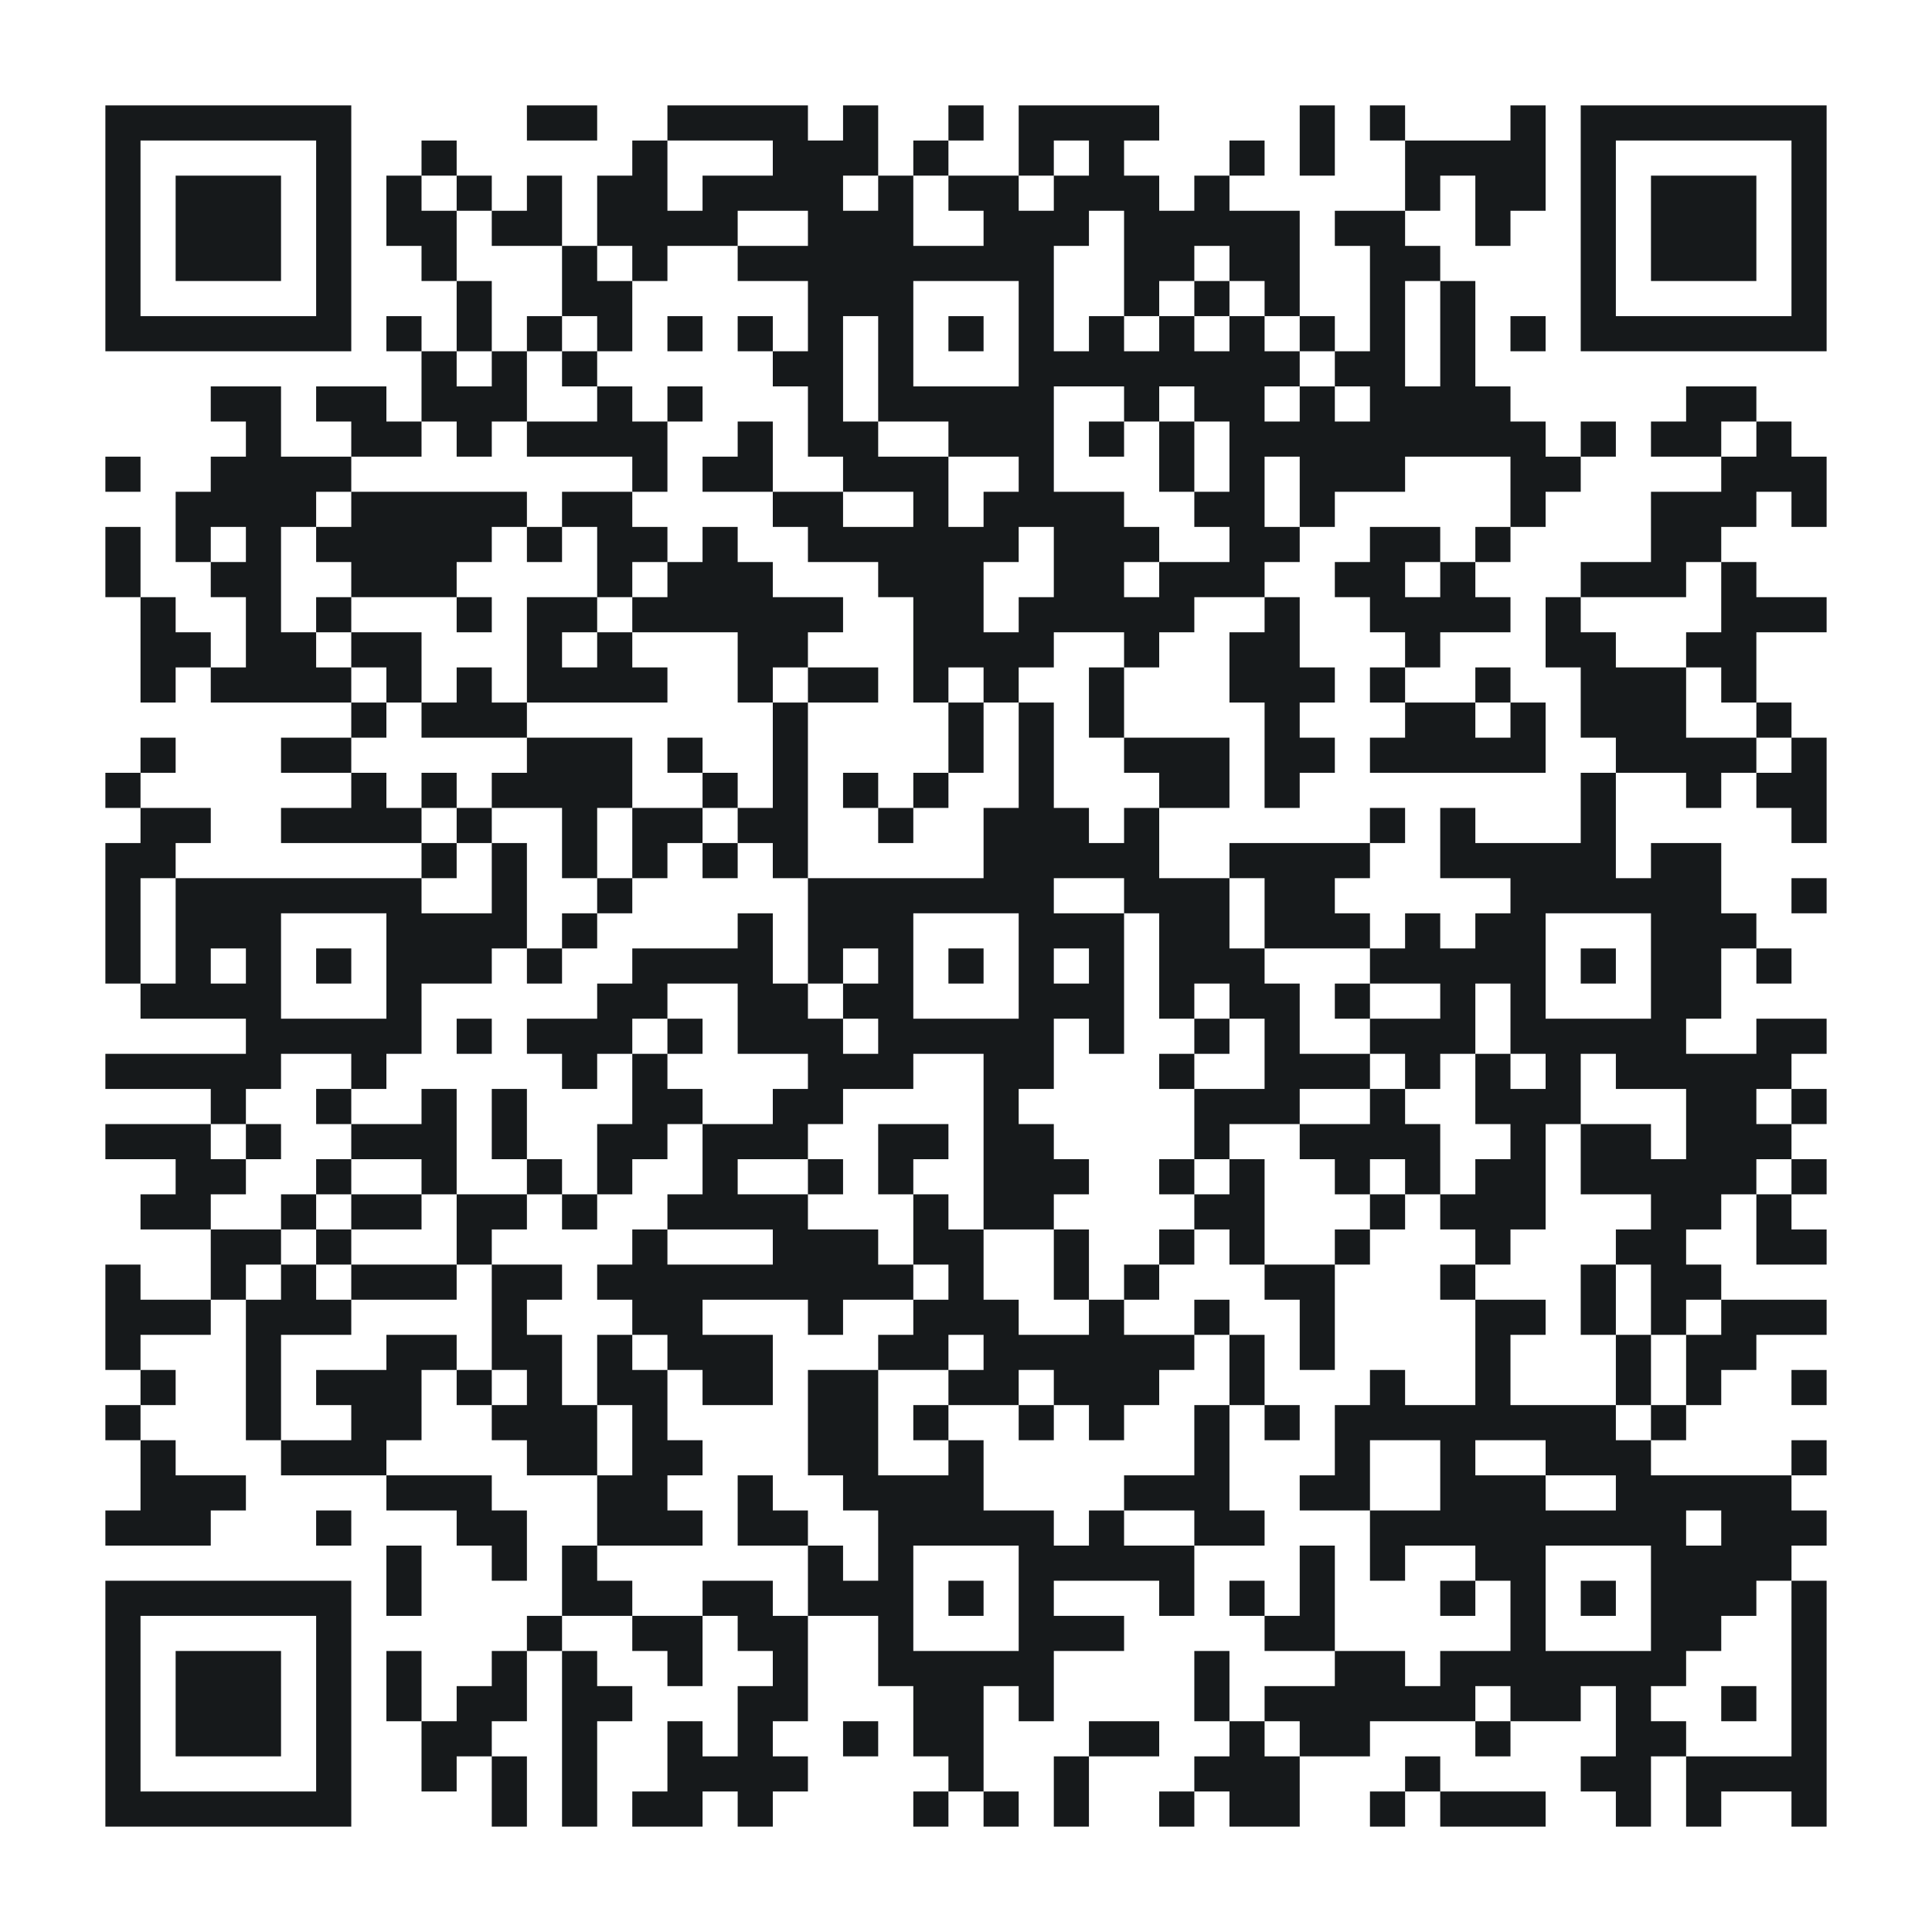
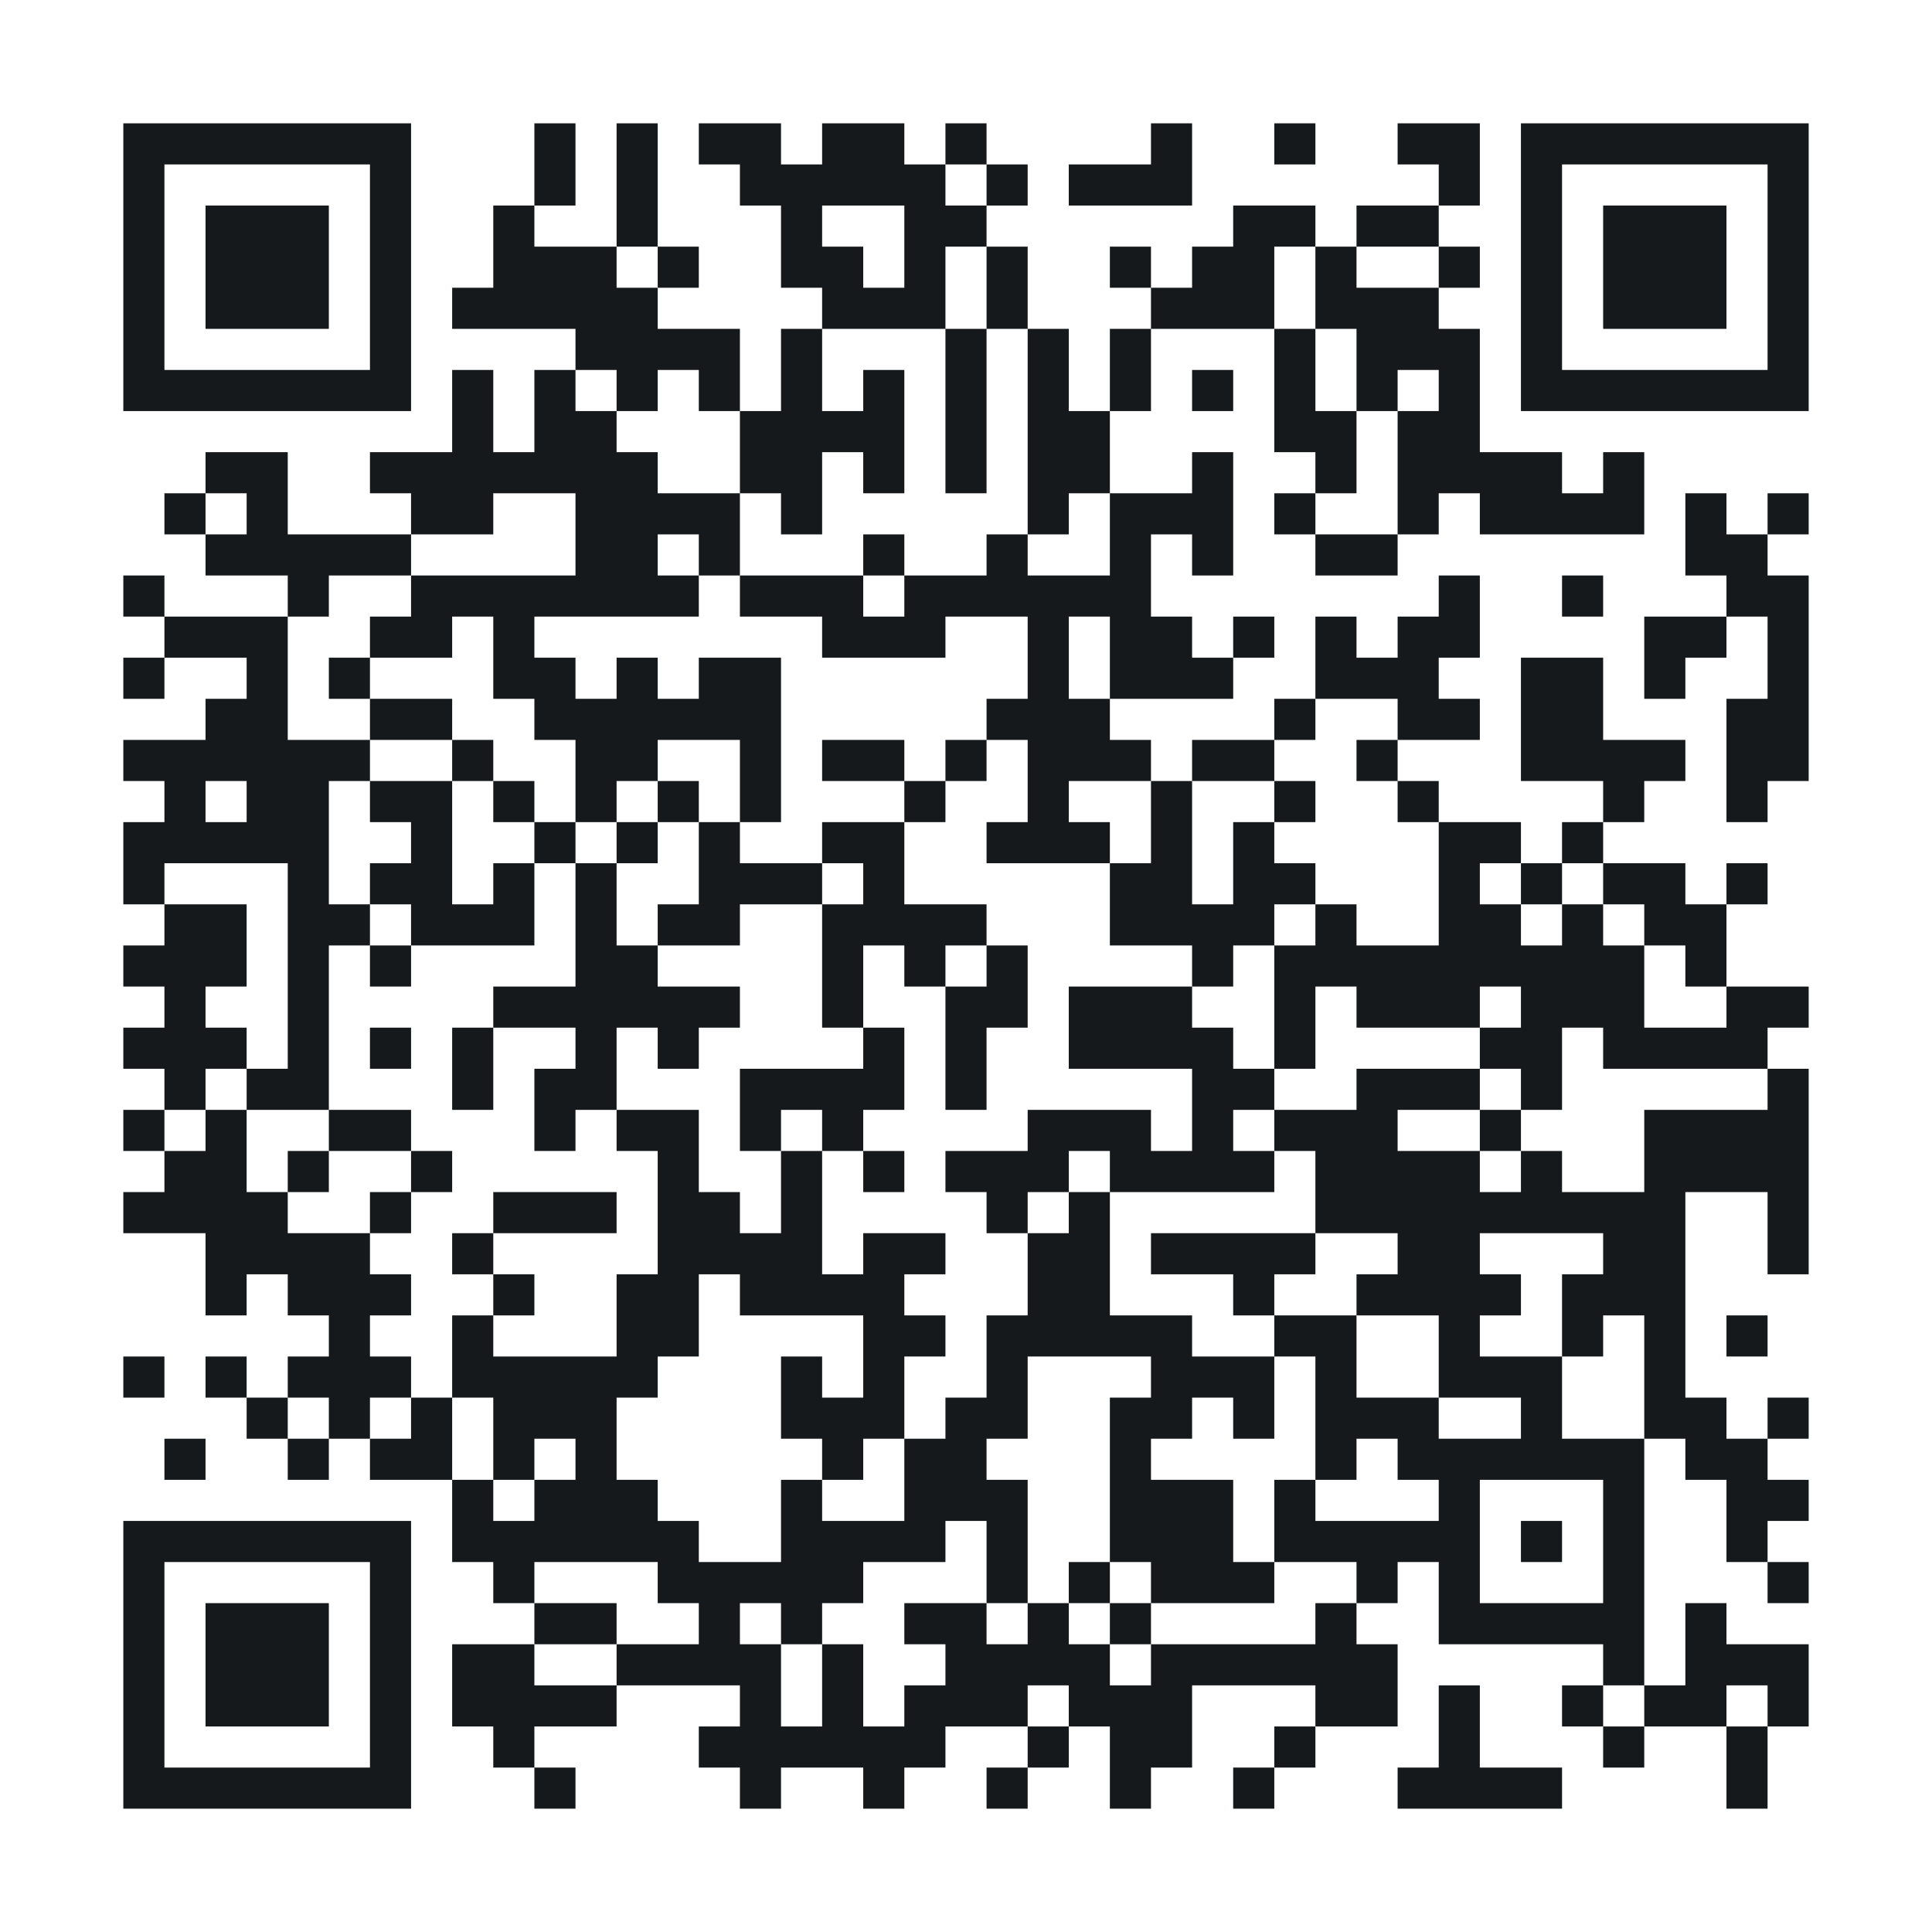
- <svg xmlns="http://www.w3.org/2000/svg" width="660" height="660" class="segno">
+ <svg xmlns="http://www.w3.org/2000/svg" width="564" height="564" class="segno">
  <g transform="scale(12)">
-     <path fill="#fff" d="M0 0h55v55h-55z" />
-     <path class="qrline" stroke="#16191b" d="M3 3.5h7m5 0h2m2 0h4m1 0h1m2 0h1m1 0h4m4 0h1m1 0h1m3 0h1m1 0h7m-49 1h1m5 0h1m2 0h1m5 0h1m3 0h3m1 0h1m2 0h1m1 0h1m3 0h1m1 0h1m2 0h4m1 0h1m5 0h1m-49 1h1m1 0h3m1 0h1m1 0h1m1 0h1m1 0h1m1 0h2m1 0h4m1 0h1m1 0h2m1 0h3m1 0h1m5 0h1m1 0h2m1 0h1m1 0h3m1 0h1m-49 1h1m1 0h3m1 0h1m1 0h2m1 0h2m1 0h4m2 0h3m2 0h3m1 0h5m1 0h2m2 0h1m2 0h1m1 0h3m1 0h1m-49 1h1m1 0h3m1 0h1m2 0h1m3 0h1m1 0h1m2 0h9m2 0h2m1 0h2m2 0h2m4 0h1m1 0h3m1 0h1m-49 1h1m5 0h1m3 0h1m2 0h2m5 0h3m3 0h1m2 0h1m1 0h1m1 0h1m2 0h1m1 0h1m3 0h1m5 0h1m-49 1h7m1 0h1m1 0h1m1 0h1m1 0h1m1 0h1m1 0h1m1 0h1m1 0h1m1 0h1m1 0h1m1 0h1m1 0h1m1 0h1m1 0h1m1 0h1m1 0h1m1 0h1m1 0h7m-40 1h1m1 0h1m1 0h1m5 0h2m1 0h1m3 0h8m1 0h2m1 0h1m-36 1h2m1 0h2m1 0h3m2 0h1m1 0h1m3 0h1m1 0h5m2 0h1m1 0h2m1 0h1m1 0h4m5 0h2m-43 1h1m2 0h2m1 0h1m1 0h4m2 0h1m1 0h2m2 0h3m1 0h1m1 0h1m1 0h9m1 0h1m1 0h2m1 0h1m-48 1h1m2 0h4m8 0h1m1 0h2m2 0h3m2 0h1m3 0h1m1 0h1m1 0h3m3 0h2m4 0h3m-47 1h4m1 0h5m1 0h2m4 0h2m2 0h1m1 0h4m2 0h2m1 0h1m5 0h1m3 0h3m1 0h1m-49 1h1m1 0h1m1 0h1m1 0h5m1 0h1m1 0h2m1 0h1m2 0h6m1 0h3m2 0h2m2 0h2m1 0h1m4 0h2m-46 1h1m2 0h2m2 0h3m4 0h1m1 0h3m3 0h3m2 0h2m1 0h3m2 0h2m1 0h1m3 0h3m1 0h1m-46 1h1m2 0h1m1 0h1m3 0h1m1 0h2m1 0h6m2 0h2m1 0h5m2 0h1m2 0h4m1 0h1m4 0h3m-48 1h2m1 0h2m1 0h2m3 0h1m1 0h1m3 0h2m3 0h4m2 0h1m2 0h2m3 0h1m3 0h2m2 0h2m-46 1h1m1 0h4m1 0h1m1 0h1m1 0h4m2 0h1m1 0h2m1 0h1m1 0h1m2 0h1m3 0h3m1 0h1m2 0h1m2 0h3m1 0h1m-40 1h1m1 0h3m7 0h1m4 0h1m1 0h1m1 0h1m4 0h1m3 0h2m1 0h1m1 0h3m2 0h1m-47 1h1m3 0h2m5 0h3m1 0h1m2 0h1m4 0h1m1 0h1m2 0h3m1 0h2m1 0h5m2 0h4m1 0h1m-49 1h1m6 0h1m1 0h1m1 0h4m2 0h1m1 0h1m1 0h1m1 0h1m2 0h1m3 0h2m1 0h1m8 0h1m2 0h1m1 0h2m-48 1h2m2 0h4m1 0h1m2 0h1m1 0h2m1 0h2m2 0h1m2 0h3m1 0h1m6 0h1m1 0h1m3 0h1m5 0h1m-49 1h2m7 0h1m1 0h1m1 0h1m1 0h1m1 0h1m1 0h1m5 0h5m2 0h4m2 0h5m1 0h2m-46 1h1m1 0h7m2 0h1m2 0h1m5 0h7m2 0h3m1 0h2m5 0h6m2 0h1m-49 1h1m1 0h3m3 0h4m1 0h1m4 0h1m1 0h3m3 0h3m1 0h2m1 0h3m1 0h1m1 0h2m3 0h3m-47 1h1m1 0h1m1 0h1m1 0h1m1 0h3m1 0h1m2 0h4m1 0h1m1 0h1m1 0h1m1 0h1m1 0h1m1 0h3m3 0h5m1 0h1m1 0h2m1 0h1m-47 1h4m3 0h1m5 0h2m2 0h2m1 0h2m3 0h3m1 0h1m1 0h2m1 0h1m2 0h1m1 0h1m3 0h2m-42 1h5m1 0h1m1 0h3m1 0h1m1 0h3m1 0h5m1 0h1m2 0h1m1 0h1m2 0h3m1 0h5m2 0h2m-49 1h5m2 0h1m5 0h1m1 0h1m4 0h3m2 0h2m3 0h1m2 0h3m1 0h1m1 0h1m1 0h1m1 0h5m-45 1h1m2 0h1m2 0h1m1 0h1m3 0h2m2 0h2m4 0h1m5 0h3m2 0h1m2 0h3m3 0h2m1 0h1m-49 1h3m1 0h1m2 0h3m1 0h1m2 0h2m1 0h3m2 0h2m1 0h2m4 0h1m2 0h4m2 0h1m1 0h2m1 0h3m-46 1h2m2 0h1m2 0h1m2 0h1m1 0h1m2 0h1m2 0h1m1 0h1m2 0h3m2 0h1m1 0h1m2 0h1m1 0h1m1 0h2m1 0h5m1 0h1m-48 1h2m2 0h1m1 0h2m1 0h2m1 0h1m2 0h4m3 0h1m1 0h2m4 0h2m3 0h1m1 0h3m3 0h2m1 0h1m-45 1h2m1 0h1m3 0h1m4 0h1m3 0h3m1 0h2m2 0h1m2 0h1m1 0h1m2 0h1m3 0h1m3 0h2m2 0h2m-49 1h1m2 0h1m1 0h1m1 0h3m1 0h2m1 0h9m1 0h1m2 0h1m1 0h1m3 0h2m3 0h1m3 0h1m1 0h2m-46 1h3m1 0h3m4 0h1m3 0h2m3 0h1m2 0h3m2 0h1m2 0h1m2 0h1m4 0h2m1 0h1m1 0h1m1 0h3m-49 1h1m3 0h1m3 0h2m1 0h2m1 0h1m1 0h3m3 0h2m1 0h6m1 0h1m1 0h1m4 0h1m3 0h1m1 0h2m-46 1h1m2 0h1m1 0h3m1 0h1m1 0h1m1 0h2m1 0h2m1 0h2m2 0h2m1 0h3m2 0h1m3 0h1m2 0h1m3 0h1m1 0h1m2 0h1m-49 1h1m3 0h1m2 0h2m2 0h3m1 0h1m4 0h2m1 0h1m2 0h1m1 0h1m2 0h1m1 0h1m1 0h8m1 0h1m-44 1h1m3 0h3m4 0h2m1 0h2m3 0h2m2 0h1m6 0h1m3 0h1m2 0h1m2 0h3m4 0h1m-48 1h3m4 0h3m3 0h2m2 0h1m2 0h4m4 0h3m2 0h2m2 0h3m2 0h5m-48 1h3m3 0h1m3 0h2m2 0h3m1 0h2m2 0h5m1 0h1m2 0h2m3 0h9m1 0h3m-41 1h1m2 0h1m1 0h1m6 0h1m1 0h1m3 0h5m3 0h1m1 0h1m2 0h2m3 0h4m-48 1h7m1 0h1m4 0h2m2 0h2m1 0h3m1 0h1m1 0h1m3 0h1m1 0h1m1 0h1m3 0h1m1 0h1m1 0h1m1 0h3m1 0h1m-49 1h1m5 0h1m5 0h1m2 0h2m1 0h2m2 0h1m3 0h3m4 0h2m5 0h1m3 0h2m2 0h1m-49 1h1m1 0h3m1 0h1m1 0h1m2 0h1m1 0h1m2 0h1m2 0h1m2 0h5m4 0h1m3 0h2m1 0h7m3 0h1m-49 1h1m1 0h3m1 0h1m1 0h1m1 0h2m1 0h2m3 0h2m3 0h2m1 0h1m4 0h1m1 0h6m1 0h2m1 0h1m2 0h1m1 0h1m-49 1h1m1 0h3m1 0h1m2 0h2m2 0h1m2 0h1m1 0h1m2 0h1m1 0h2m3 0h2m2 0h1m1 0h2m3 0h1m3 0h2m3 0h1m-49 1h1m5 0h1m2 0h1m1 0h1m1 0h1m2 0h4m4 0h1m2 0h1m3 0h3m3 0h1m4 0h2m1 0h4m-49 1h7m4 0h1m1 0h1m1 0h2m1 0h1m4 0h1m1 0h1m1 0h1m2 0h1m1 0h2m2 0h1m1 0h3m2 0h1m1 0h1m2 0h1" />
+     <path fill="#fff" d="M0 0h47v47h-47z" />
+     <path class="qrline" stroke="#16191b" d="M3 3.5h7m3 0h1m1 0h1m1 0h2m1 0h2m1 0h1m4 0h1m2 0h1m2 0h2m1 0h7m-41 1h1m5 0h1m3 0h1m1 0h1m2 0h5m1 0h1m1 0h3m6 0h1m1 0h1m5 0h1m-41 1h1m1 0h3m1 0h1m2 0h1m2 0h1m3 0h1m2 0h2m6 0h2m1 0h2m2 0h1m1 0h3m1 0h1m-41 1h1m1 0h3m1 0h1m2 0h3m1 0h1m2 0h2m1 0h1m1 0h1m2 0h1m1 0h2m1 0h1m2 0h1m1 0h1m1 0h3m1 0h1m-41 1h1m1 0h3m1 0h1m1 0h5m4 0h3m1 0h1m3 0h3m1 0h3m2 0h1m1 0h3m1 0h1m-41 1h1m5 0h1m4 0h4m1 0h1m3 0h1m1 0h1m1 0h1m3 0h1m1 0h3m1 0h1m5 0h1m-41 1h7m1 0h1m1 0h1m1 0h1m1 0h1m1 0h1m1 0h1m1 0h1m1 0h1m1 0h1m1 0h1m1 0h1m1 0h1m1 0h1m1 0h7m-33 1h1m1 0h2m3 0h4m1 0h1m1 0h2m4 0h2m1 0h2m-31 1h2m2 0h7m2 0h2m1 0h1m1 0h1m1 0h2m2 0h1m2 0h1m1 0h4m1 0h1m-36 1h1m1 0h1m3 0h2m2 0h4m1 0h1m5 0h1m1 0h3m1 0h1m2 0h1m1 0h4m1 0h1m1 0h1m-39 1h5m4 0h2m1 0h1m3 0h1m2 0h1m2 0h1m1 0h1m2 0h2m7 0h2m-40 1h1m3 0h1m2 0h7m1 0h3m1 0h6m7 0h1m2 0h1m3 0h2m-40 1h3m2 0h2m1 0h1m7 0h3m2 0h1m1 0h2m1 0h1m1 0h1m1 0h2m4 0h2m1 0h1m-41 1h1m2 0h1m1 0h1m3 0h2m1 0h1m1 0h2m6 0h1m1 0h3m2 0h3m2 0h2m1 0h1m2 0h1m-39 1h2m2 0h2m2 0h6m5 0h3m4 0h1m2 0h2m1 0h2m3 0h2m-41 1h6m2 0h1m2 0h2m2 0h1m1 0h2m1 0h1m1 0h3m1 0h2m2 0h1m3 0h4m1 0h2m-40 1h1m1 0h2m1 0h2m1 0h1m1 0h1m1 0h1m1 0h1m3 0h1m2 0h1m2 0h1m2 0h1m2 0h1m4 0h1m2 0h1m-40 1h5m2 0h1m2 0h1m1 0h1m1 0h1m2 0h2m2 0h3m1 0h1m1 0h1m4 0h2m1 0h1m-36 1h1m3 0h1m1 0h2m1 0h1m1 0h1m2 0h3m1 0h1m5 0h2m1 0h2m3 0h1m1 0h1m1 0h2m1 0h1m-39 1h2m1 0h2m1 0h3m1 0h1m1 0h2m2 0h4m3 0h4m1 0h1m2 0h2m1 0h1m1 0h2m-39 1h3m1 0h1m1 0h1m4 0h2m4 0h1m1 0h1m1 0h1m4 0h1m1 0h9m1 0h1m-38 1h1m2 0h1m4 0h6m2 0h1m2 0h2m1 0h3m2 0h1m1 0h3m1 0h3m2 0h2m-41 1h3m1 0h1m1 0h1m1 0h1m2 0h1m1 0h1m4 0h1m1 0h1m2 0h4m1 0h1m4 0h2m1 0h4m-39 1h1m1 0h2m3 0h1m1 0h2m3 0h4m1 0h1m5 0h2m2 0h3m1 0h1m5 0h1m-41 1h1m1 0h1m2 0h2m3 0h1m1 0h2m1 0h1m1 0h1m4 0h3m1 0h1m1 0h3m2 0h1m3 0h4m-40 1h2m1 0h1m2 0h1m5 0h1m2 0h1m1 0h1m1 0h3m1 0h4m1 0h4m1 0h1m2 0h4m-41 1h4m2 0h1m2 0h3m1 0h2m1 0h1m4 0h1m1 0h1m5 0h9m2 0h1m-39 1h4m2 0h1m4 0h4m1 0h2m2 0h2m1 0h4m2 0h2m3 0h2m2 0h1m-39 1h1m1 0h3m2 0h1m2 0h2m1 0h4m3 0h2m3 0h1m2 0h4m1 0h3m-33 1h1m2 0h1m3 0h2m4 0h2m1 0h5m2 0h2m2 0h1m2 0h1m1 0h1m1 0h1m-40 1h1m1 0h1m1 0h3m1 0h5m3 0h1m1 0h1m2 0h1m3 0h3m1 0h1m2 0h3m2 0h1m-35 1h1m1 0h1m1 0h1m1 0h3m4 0h3m1 0h2m2 0h2m1 0h1m1 0h3m2 0h1m2 0h2m1 0h1m-40 1h1m2 0h1m1 0h2m1 0h1m1 0h1m5 0h1m1 0h2m3 0h1m4 0h1m1 0h6m1 0h2m-32 1h1m1 0h3m3 0h1m2 0h3m2 0h3m1 0h1m3 0h1m3 0h1m2 0h2m-41 1h7m1 0h6m2 0h4m1 0h1m2 0h3m1 0h5m1 0h1m1 0h1m2 0h1m-40 1h1m5 0h1m2 0h1m3 0h5m3 0h1m1 0h1m1 0h3m2 0h1m1 0h1m3 0h1m3 0h1m-41 1h1m1 0h3m1 0h1m3 0h2m2 0h1m1 0h1m2 0h2m1 0h1m1 0h1m4 0h1m2 0h5m1 0h1m-39 1h1m1 0h3m1 0h1m1 0h2m2 0h4m1 0h1m2 0h4m1 0h6m5 0h1m1 0h3m-41 1h1m1 0h3m1 0h1m1 0h4m3 0h1m1 0h1m1 0h3m1 0h3m3 0h2m1 0h1m2 0h1m1 0h2m1 0h1m-41 1h1m5 0h1m2 0h1m4 0h6m2 0h1m1 0h2m2 0h1m3 0h1m3 0h1m2 0h1m-40 1h7m3 0h1m4 0h1m2 0h1m2 0h1m2 0h1m2 0h1m3 0h4m4 0h1" />
  </g>
</svg>
